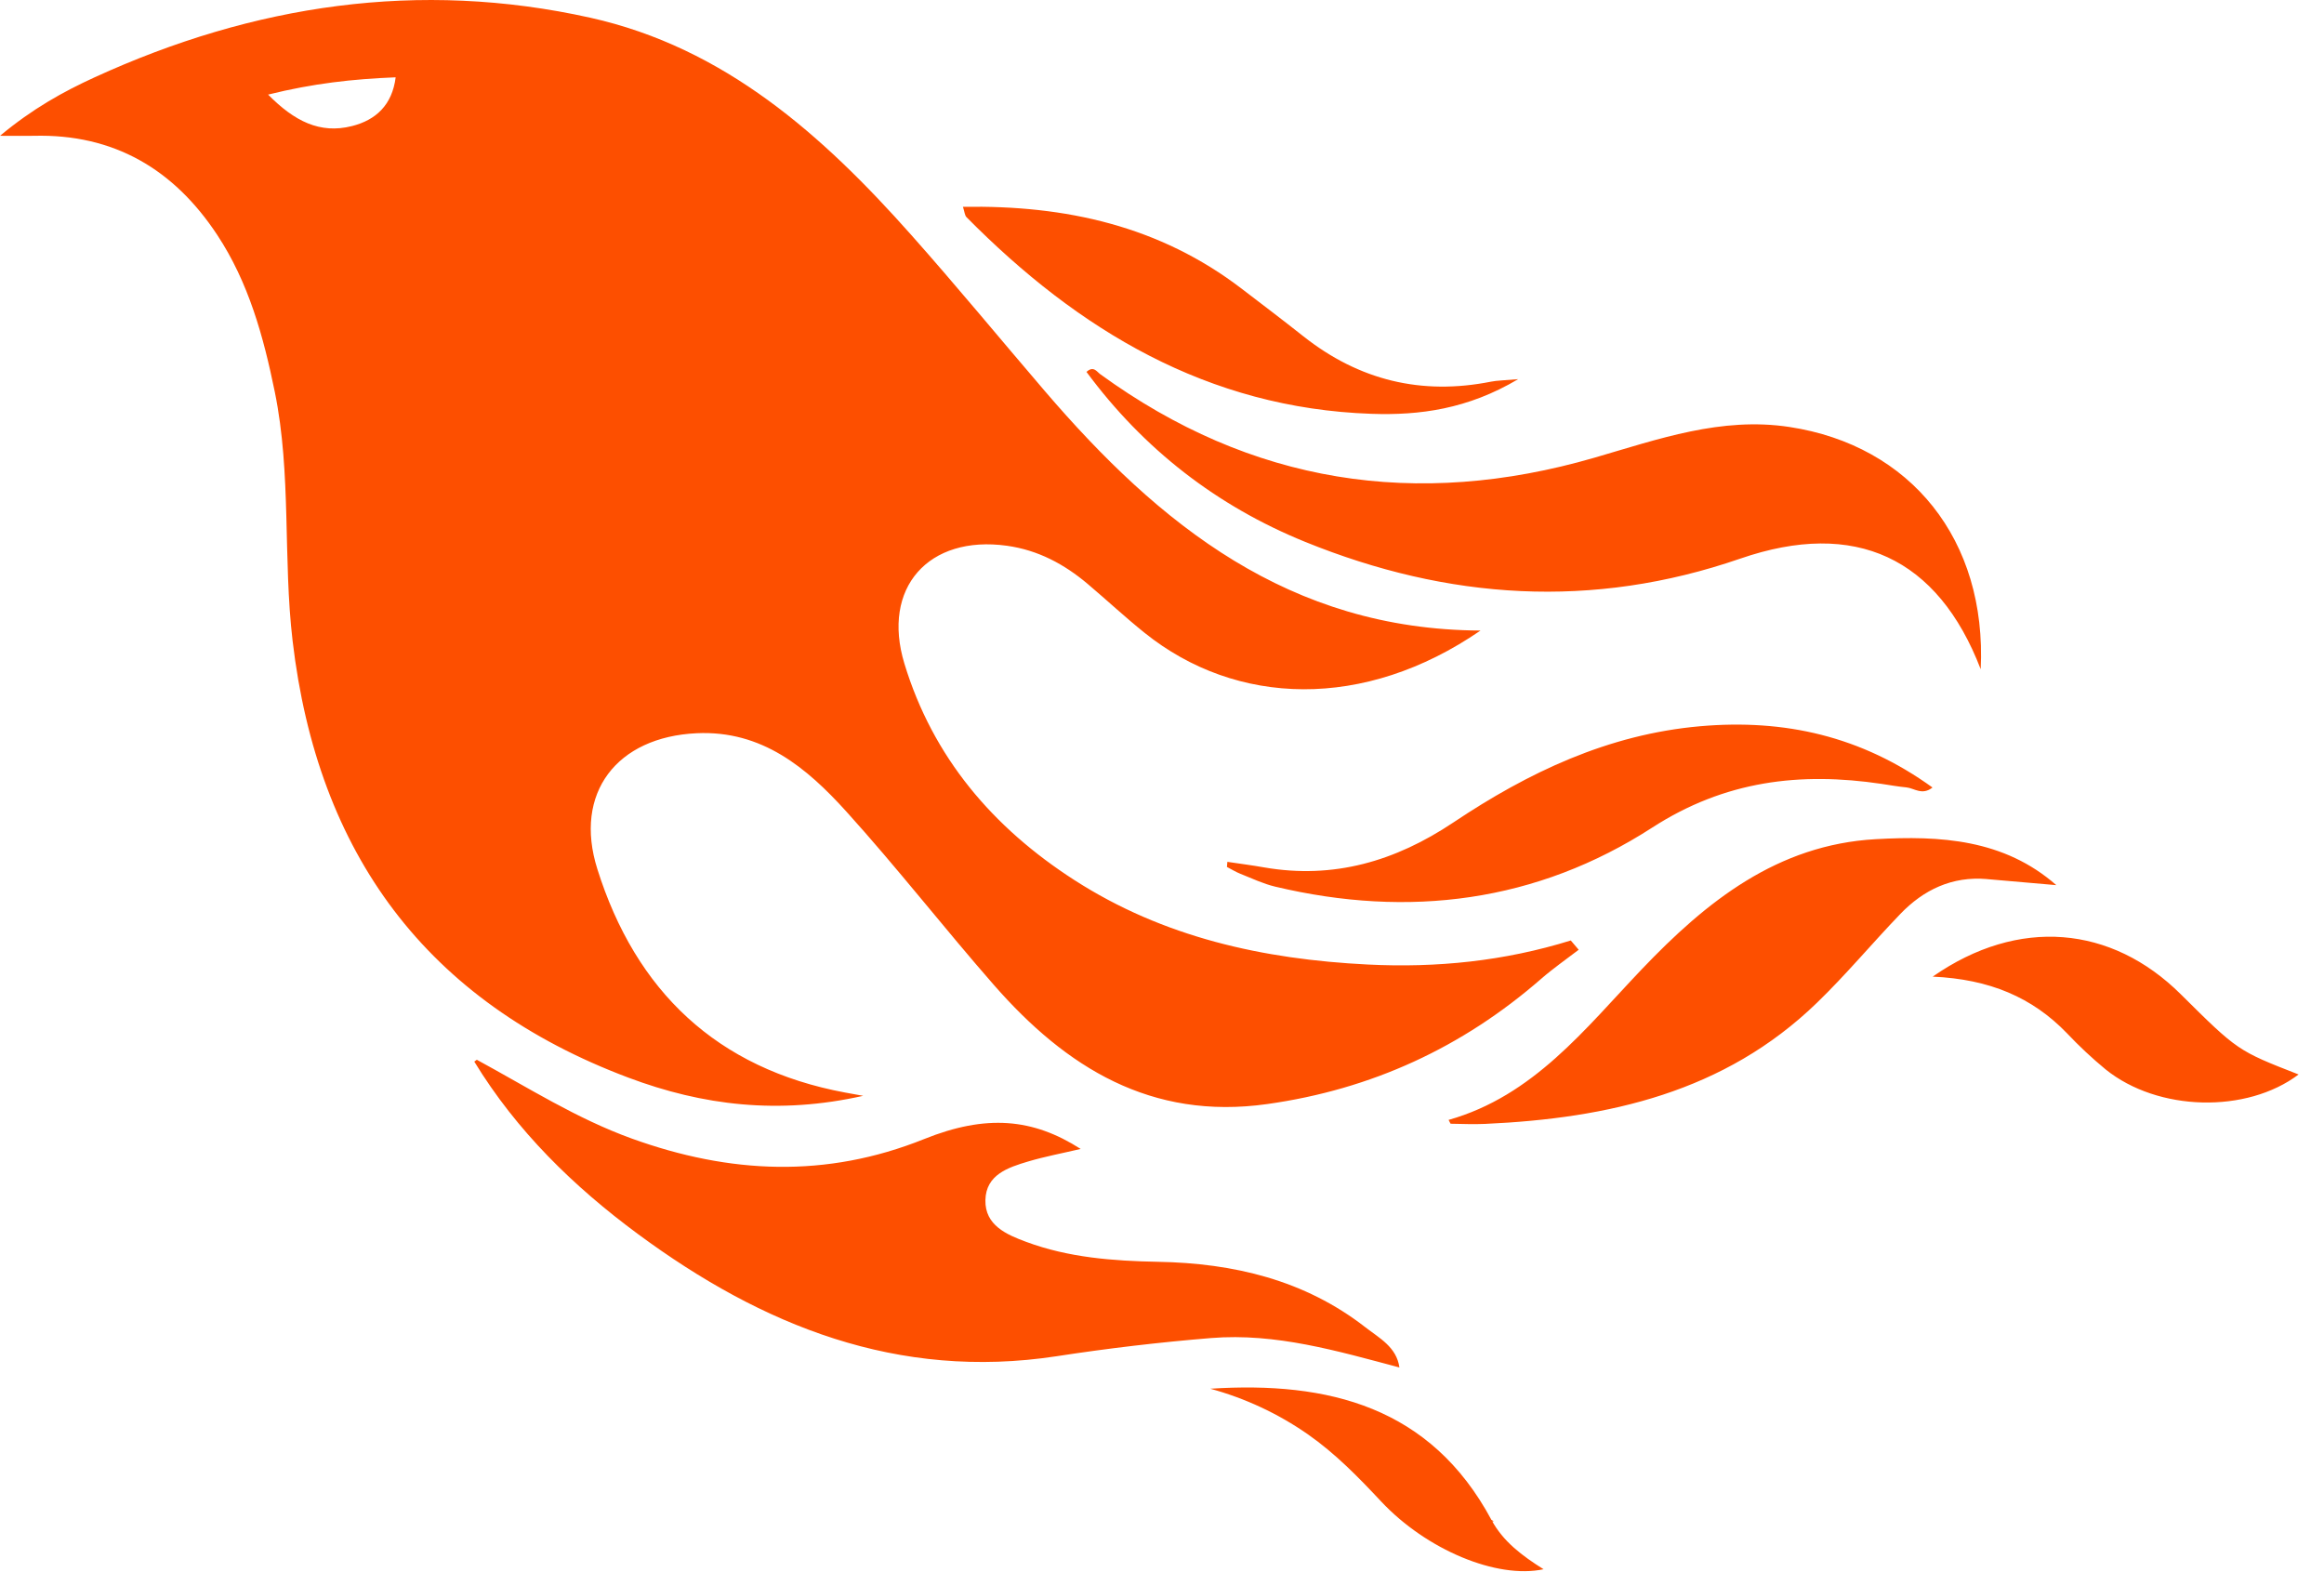
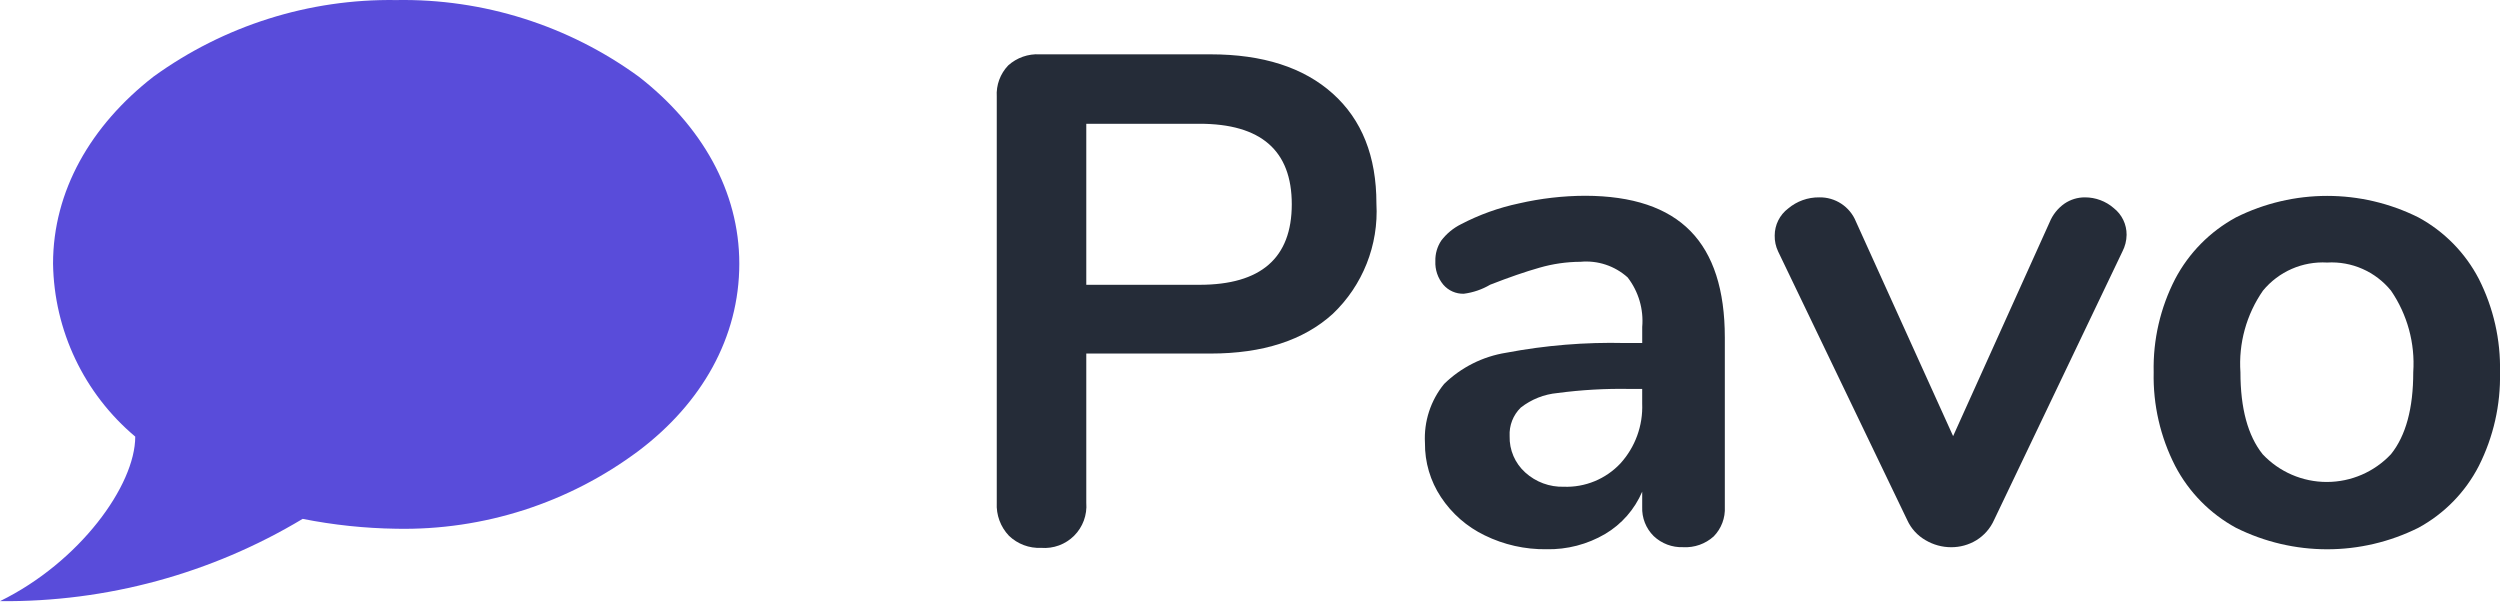
- <svg xmlns="http://www.w3.org/2000/svg" viewBox="0 0 71 48" fill="currentColor" aria-hidden="true">
-   <path d="m26.371 33.477-.552-.1c-3.92-.729-6.397-3.1-7.57-6.829-.733-2.324.597-4.035 3.035-4.148 1.995-.092 3.362 1.055 4.57 2.39 1.557 1.72 2.984 3.558 4.514 5.305 2.202 2.515 4.797 4.134 8.347 3.634 3.183-.448 5.958-1.725 8.371-3.828.363-.316.761-.592 1.144-.886l-.241-.284c-2.027.63-4.093.841-6.205.735-3.195-.16-6.24-.828-8.964-2.582-2.486-1.601-4.319-3.746-5.19-6.611-.704-2.315.736-3.934 3.135-3.6.948.133 1.746.56 2.463 1.165.583.493 1.143 1.015 1.738 1.493 2.8 2.25 6.712 2.375 10.265-.068-5.842-.026-9.817-3.24-13.308-7.313-1.366-1.594-2.7-3.216-4.095-4.785-2.698-3.036-5.692-5.71-9.79-6.623C12.8-.623 7.745.14 2.893 2.361 1.926 2.804.997 3.319 0 4.149c.494 0 .763.006 1.032 0 2.446-.064 4.28 1.023 5.602 3.024.962 1.457 1.415 3.104 1.761 4.798.513 2.515.247 5.078.544 7.605.761 6.494 4.08 11.026 10.26 13.346 2.267.852 4.591 1.135 7.172.555ZM10.751 3.852c-.976.246-1.756-.148-2.56-.962 1.377-.343 2.592-.476 3.897-.528-.107.848-.607 1.306-1.336 1.49Zm32.002 37.924c-.085-.626-.62-.901-1.04-1.228-1.857-1.446-4.03-1.958-6.333-2-1.375-.026-2.735-.128-4.031-.61-.595-.22-1.26-.505-1.244-1.272.015-.78.693-1 1.31-1.184.505-.15 1.026-.247 1.6-.382-1.46-.936-2.886-1.065-4.787-.3-2.993 1.202-5.943 1.06-8.926-.017-1.684-.608-3.179-1.563-4.735-2.408l-.077.057c1.29 2.115 3.034 3.817 5.004 5.271 3.793 2.8 7.936 4.471 12.784 3.73A66.714 66.714 0 0 1 37 40.877c1.98-.16 3.866.398 5.753.899Zm-9.14-30.345c-.105-.076-.206-.266-.42-.069 1.745 2.36 3.985 4.098 6.683 5.193 4.354 1.767 8.773 2.07 13.293.51 3.51-1.21 6.033-.028 7.343 3.38.19-3.955-2.137-6.837-5.843-7.401-2.084-.318-4.01.373-5.962.94-5.434 1.575-10.485.798-15.094-2.553Zm27.085 15.425c.708.059 1.416.123 2.124.185-1.6-1.405-3.55-1.517-5.523-1.404-3.003.17-5.167 1.903-7.14 3.972-1.739 1.824-3.31 3.87-5.903 4.604.043.078.054.117.066.117.35.005.699.021 1.047.005 3.768-.17 7.317-.965 10.14-3.7.89-.86 1.685-1.817 2.544-2.71.716-.746 1.584-1.159 2.645-1.07Zm-8.753-4.67c-2.812.246-5.254 1.409-7.548 2.943-1.766 1.18-3.654 1.738-5.776 1.37-.374-.066-.75-.114-1.124-.17l-.013.156c.135.07.265.151.405.207.354.14.702.308 1.07.395 4.083.971 7.992.474 11.516-1.803 2.221-1.435 4.521-1.707 7.013-1.336.252.038.503.083.756.107.234.022.479.255.795.003-2.179-1.574-4.526-2.096-7.094-1.872Zm-10.049-9.544c1.475.051 2.943-.142 4.486-1.059-.452.04-.643.04-.827.076-2.126.424-4.033-.04-5.733-1.383-.623-.493-1.257-.974-1.889-1.457-2.503-1.914-5.374-2.555-8.514-2.5.05.154.054.26.108.315 3.417 3.455 7.371 5.836 12.369 6.008Zm24.727 17.731c-2.114-2.097-4.952-2.367-7.578-.537 1.738.078 3.043.632 4.101 1.728a13 13 0 0 0 1.182 1.106c1.6 1.29 4.311 1.352 5.896.155-1.861-.726-1.861-.726-3.601-2.452Zm-21.058 16.06c-1.858-3.46-4.981-4.24-8.59-4.008a9.667 9.667 0 0 1 2.977 1.39c.84.586 1.547 1.311 2.243 2.055 1.38 1.473 3.534 2.376 4.962 2.07-.656-.412-1.238-.848-1.592-1.507Zl-.006.006-.036-.004.021.018.012.053Za.127.127 0 0 0 .015.043c.005.008.038 0 .058-.002Zl-.008.01.005.026.024.014Z" fill="#FD4F00" />
+ <svg xmlns="http://www.w3.org/2000/svg" id="Layer_2" data-name="Layer 2" viewBox="0 0 183 44.009">
+   <defs>
+     <style>.cls-1{fill:#594cda;fill-rule:evenodd;}.cls-2{fill:#252c38;}</style>
+   </defs>
+   <path class="cls-1" d="M9.9,31.956C9.9,35.53,5.821,41.148,0,44a42.245,42.245,0,0,0,22.155-6.023A37.95,37.95,0,0,0,29,38.7a28.667,28.667,0,0,0,17.765-5.717c4.595-3.475,7.352-8.274,7.352-13.685,0-5.312-2.757-10.11-7.352-13.685A29.289,29.289,0,0,0,29,0,29.52,29.52,0,0,0,11.231,5.609C6.638,9.185,3.883,13.983,3.883,19.295A16.864,16.864,0,0,0,9.9,31.956h0Z" transform="translate(0 0.004)" />
+   <path class="cls-2" d="M73.852,39.211a3.254,3.254,0,0,1-.889-2.413V7.073A3.04,3.04,0,0,1,73.8,4.786a3.183,3.183,0,0,1,2.311-.813h12.5q5.739,0,8.943,2.87t3.2,8.055a10.34,10.34,0,0,1-3.2,8.078q-3.2,2.9-8.943,2.9H79.516V36.8a3.068,3.068,0,0,1-3.3,3.3A3.186,3.186,0,0,1,73.852,39.211ZM87.8,20.843q6.757,0,6.758-5.895T87.8,9.056H79.516V20.843H87.8Z" transform="translate(0 0.004)" />
+   <path class="cls-2" d="M123.739,16.906q2.518,2.565,2.518,7.8V37.1a2.87,2.87,0,0,1-.814,2.161,3.075,3.075,0,0,1-2.237.788,2.969,2.969,0,0,1-2.158-.813,2.842,2.842,0,0,1-.839-2.136V35.985a6.615,6.615,0,0,1-2.716,3.1A8.157,8.157,0,0,1,113.2,40.2a9.961,9.961,0,0,1-4.523-1.017,8,8,0,0,1-3.2-2.8,7.041,7.041,0,0,1-1.17-3.963,6.283,6.283,0,0,1,1.4-4.317,8.386,8.386,0,0,1,4.548-2.287,41.3,41.3,0,0,1,8.686-.711h1.269v-1.17a5.207,5.207,0,0,0-1.067-3.633,4.53,4.53,0,0,0-3.452-1.143,10.977,10.977,0,0,0-3,.432q-1.526.431-3.609,1.245a5.071,5.071,0,0,1-1.931.662,1.908,1.908,0,0,1-1.5-.662,2.512,2.512,0,0,1-.583-1.726,2.588,2.588,0,0,1,.43-1.5,4.116,4.116,0,0,1,1.447-1.2,16.6,16.6,0,0,1,4.242-1.524,21.952,21.952,0,0,1,4.854-.56Q121.223,14.338,123.739,16.906Zm-5.131,17.02a6.152,6.152,0,0,0,1.6-4.394V28.466h-0.914a35.141,35.141,0,0,0-5.284.3,5.116,5.116,0,0,0-2.691,1.067,2.722,2.722,0,0,0-.814,2.084,3.454,3.454,0,0,0,1.145,2.667,4.03,4.03,0,0,0,2.82,1.042A5.418,5.418,0,0,0,118.608,33.926Z" transform="translate(0 0.004)" />
+   <path class="cls-2" d="M151.12,14.9a2.639,2.639,0,0,1,1.5-.457,3.206,3.206,0,0,1,2.109.788,2.457,2.457,0,0,1,.938,1.956,2.724,2.724,0,0,1-.306,1.22l-9.4,19.662a3.337,3.337,0,0,1-1.294,1.474,3.52,3.52,0,0,1-1.856.509,3.667,3.667,0,0,1-1.852-.509,3.234,3.234,0,0,1-1.348-1.474l-9.451-19.662a2.585,2.585,0,0,1-.252-1.17,2.484,2.484,0,0,1,.988-1.981,3.468,3.468,0,0,1,2.261-.813,2.837,2.837,0,0,1,2.7,1.778l7.111,15.7,7.061-15.651A3.1,3.1,0,0,1,151.12,14.9Z" transform="translate(0 0.004)" />
+   <path class="cls-2" d="M163.668,38.628a10.89,10.89,0,0,1-4.444-4.524,14.327,14.327,0,0,1-1.575-6.858,14.2,14.2,0,0,1,1.575-6.835,10.933,10.933,0,0,1,4.444-4.5,14.954,14.954,0,0,1,13.362,0,10.778,10.778,0,0,1,4.42,4.5A14.381,14.381,0,0,1,183,27.246a14.515,14.515,0,0,1-1.55,6.858,10.736,10.736,0,0,1-4.42,4.524A14.954,14.954,0,0,1,163.668,38.628Zm11.353-5.386q1.631-2.031,1.629-6a9.442,9.442,0,0,0-1.629-5.971,5.6,5.6,0,0,0-4.672-2.057,5.673,5.673,0,0,0-4.7,2.057A9.365,9.365,0,0,0,164,27.246q0,3.963,1.625,6A6.447,6.447,0,0,0,175.021,33.242Z" transform="translate(0 0.004)" />
</svg>
